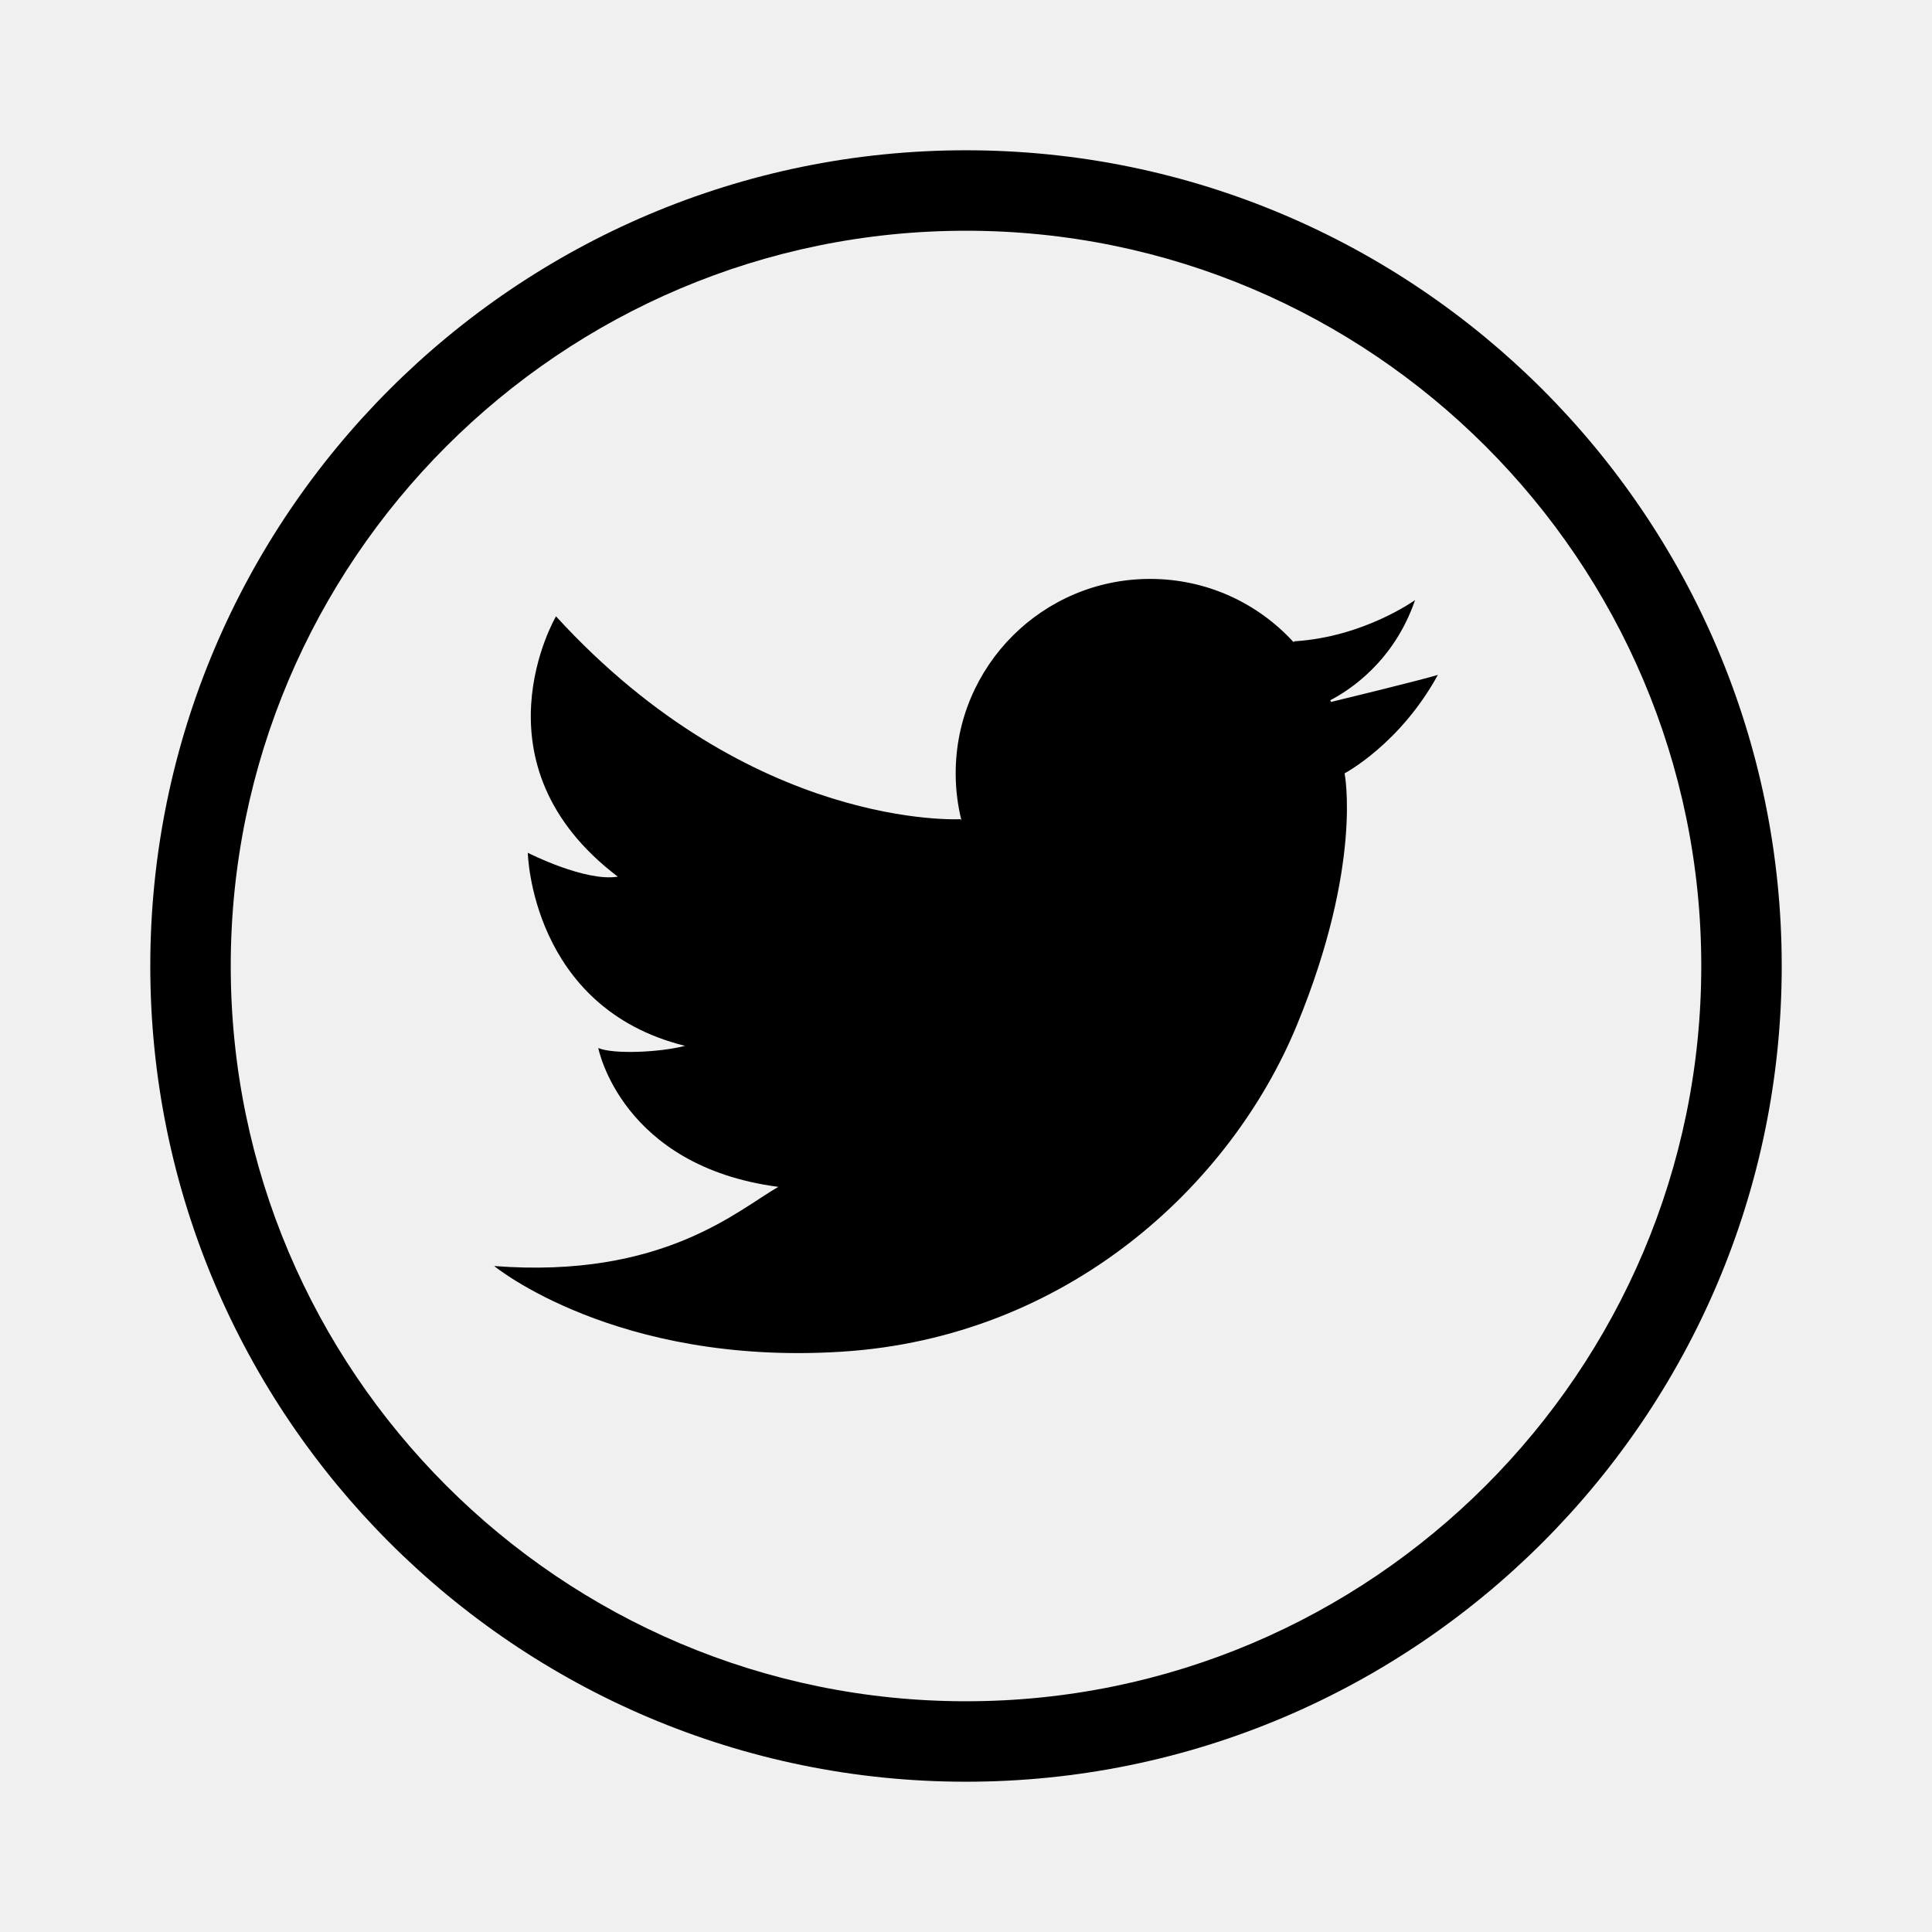
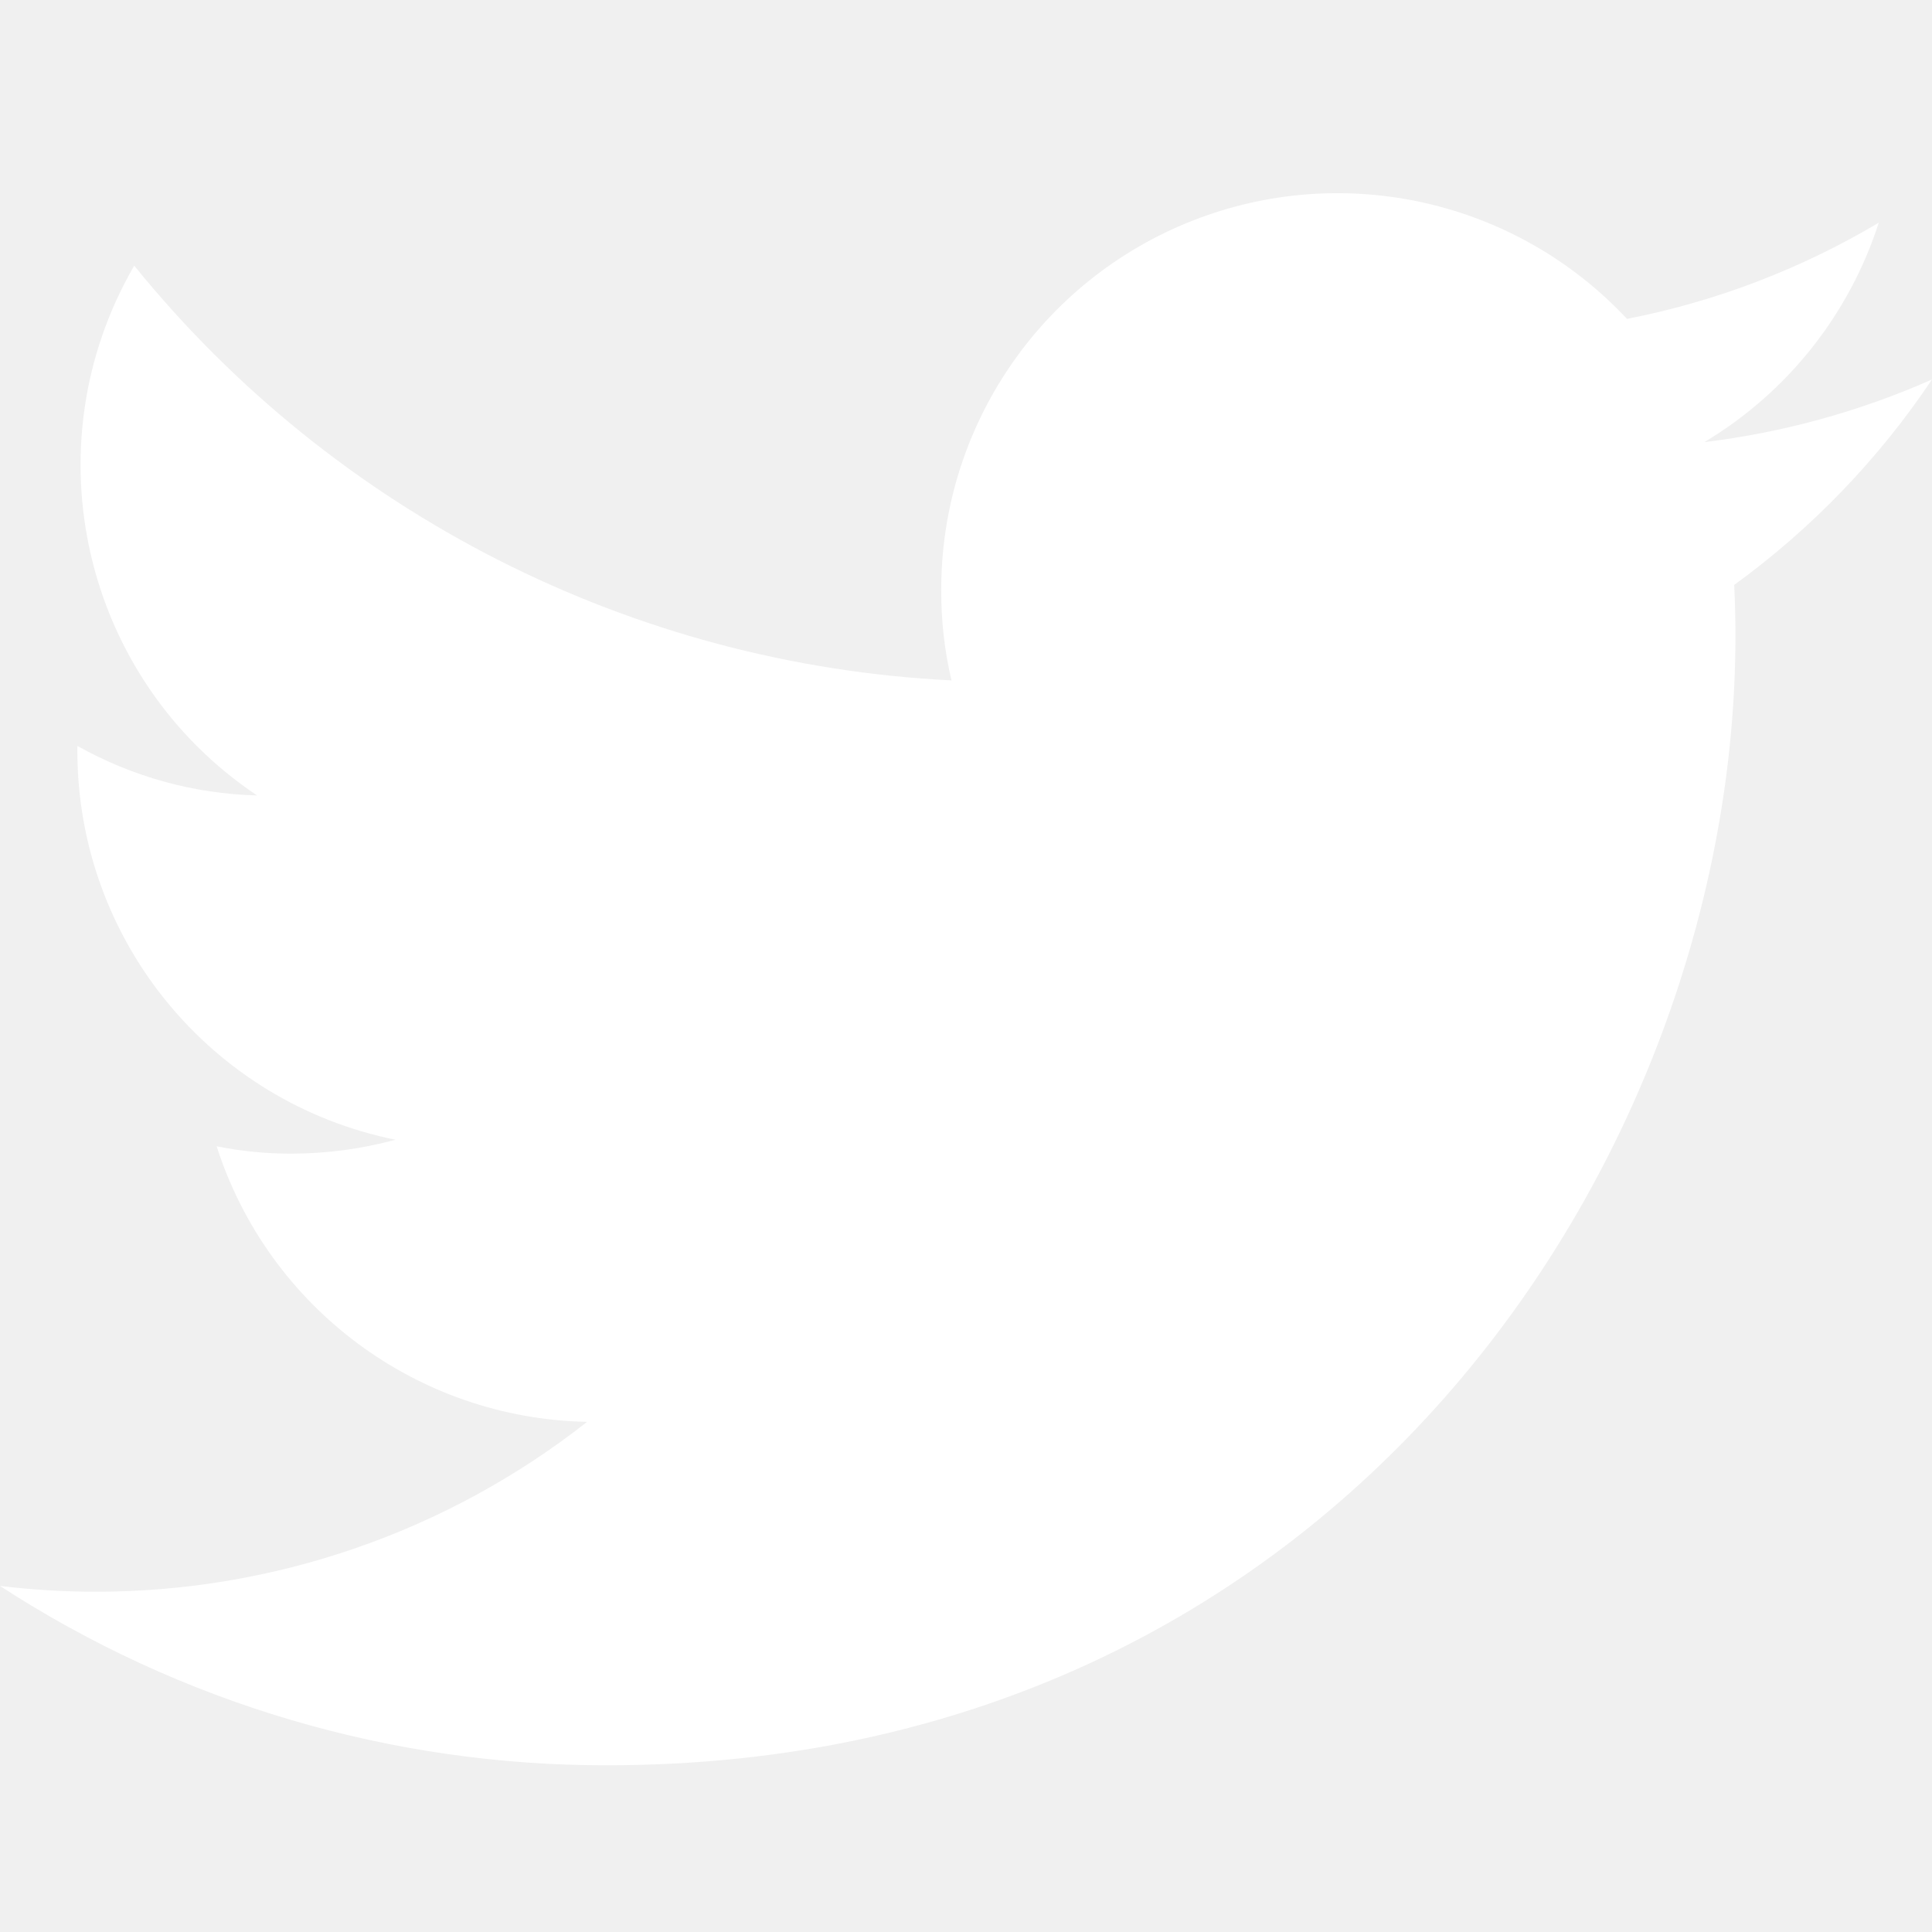
- <svg xmlns="http://www.w3.org/2000/svg" enable-background="new 0 0 144.083 144" height="32px" id="Twitter" version="1.1" viewBox="0 0 144.083 144" width="32px" xml:space="preserve">
-   <path d="M72.041,11.166c-33.543,0-60.833,27.29-60.833,60.834c0,33.545,27.29,60.834,60.833,60.834  c33.544,0,60.835-27.289,60.835-60.834C132.875,38.456,105.584,11.166,72.041,11.166z M72.041,126.834  c-30.235,0-54.833-24.598-54.833-54.834c0-30.235,24.598-54.834,54.833-54.834c30.235,0,54.835,24.599,54.835,54.834  C126.875,102.236,102.276,126.834,72.041,126.834z" />
-   <path d="M99.208,52.18c1.398-0.722,4.746-2.867,6.324-7.471c0,0-3.803,2.75-8.979,3.074l-0.094,0.052  c-2.648-2.89-6.455-4.703-10.688-4.703c-8.008,0-14.499,6.492-14.499,14.5c0,1.215,0.151,2.395,0.434,3.523l-0.07-0.105  c0,0-15.53,0.89-30.171-15.127c0,0-6.473,11.001,4.61,19.414c-2.427,0.404-6.713-1.78-6.713-1.78s0.242,11.566,11.728,14.398  c-1.86,0.486-5.339,0.646-6.471,0.162c0,0,1.698,8.816,13.428,10.354c-2.993,1.699-8.574,6.875-21.194,5.904  c0,0,9.062,7.441,25.887,6.391s29.04-12.377,33.974-24.348c4.934-11.971,3.561-18.787,3.561-18.787s4.123-2.164,6.957-7.34  c-1.309,0.392-6.164,1.578-7.971,2.017C99.243,52.266,99.225,52.223,99.208,52.18z" />
+ <svg xmlns="http://www.w3.org/2000/svg" width="40" height="40" viewBox="0 0 100 100">
+   <g transform="translate(-417 -334)">
+     <rect width="480" height="480" transform="translate(417 334)" fill="none" />
+     <path d="M120.1,73.642a41.478,41.478,0,0,1-11.782,3.242,20.588,20.588,0,0,0,9.027-11.358,40.767,40.767,0,0,1-13.032,4.98A20.51,20.51,0,0,0,68.818,84.534a20.086,20.086,0,0,0,.53,4.683,58.142,58.142,0,0,1-42.3-21.466,20.575,20.575,0,0,0,6.357,27.421,20.024,20.024,0,0,1-9.3-2.564v.254A20.534,20.534,0,0,0,40.57,112.993a20.652,20.652,0,0,1-5.4.72,19.355,19.355,0,0,1-3.857-.381,20.549,20.549,0,0,0,19.178,14.262A41.134,41.134,0,0,1,25,136.388a41.587,41.587,0,0,1-4.9-.3,57.47,57.47,0,0,0,31.426,9.282c37.762,0,58.4-31.3,58.4-58.445,0-.89-.021-1.78-.064-2.649A42.112,42.112,0,0,0,120.1,73.642Z" transform="translate(396.9 280)" fill="#fff" />
+   </g>
</svg>
